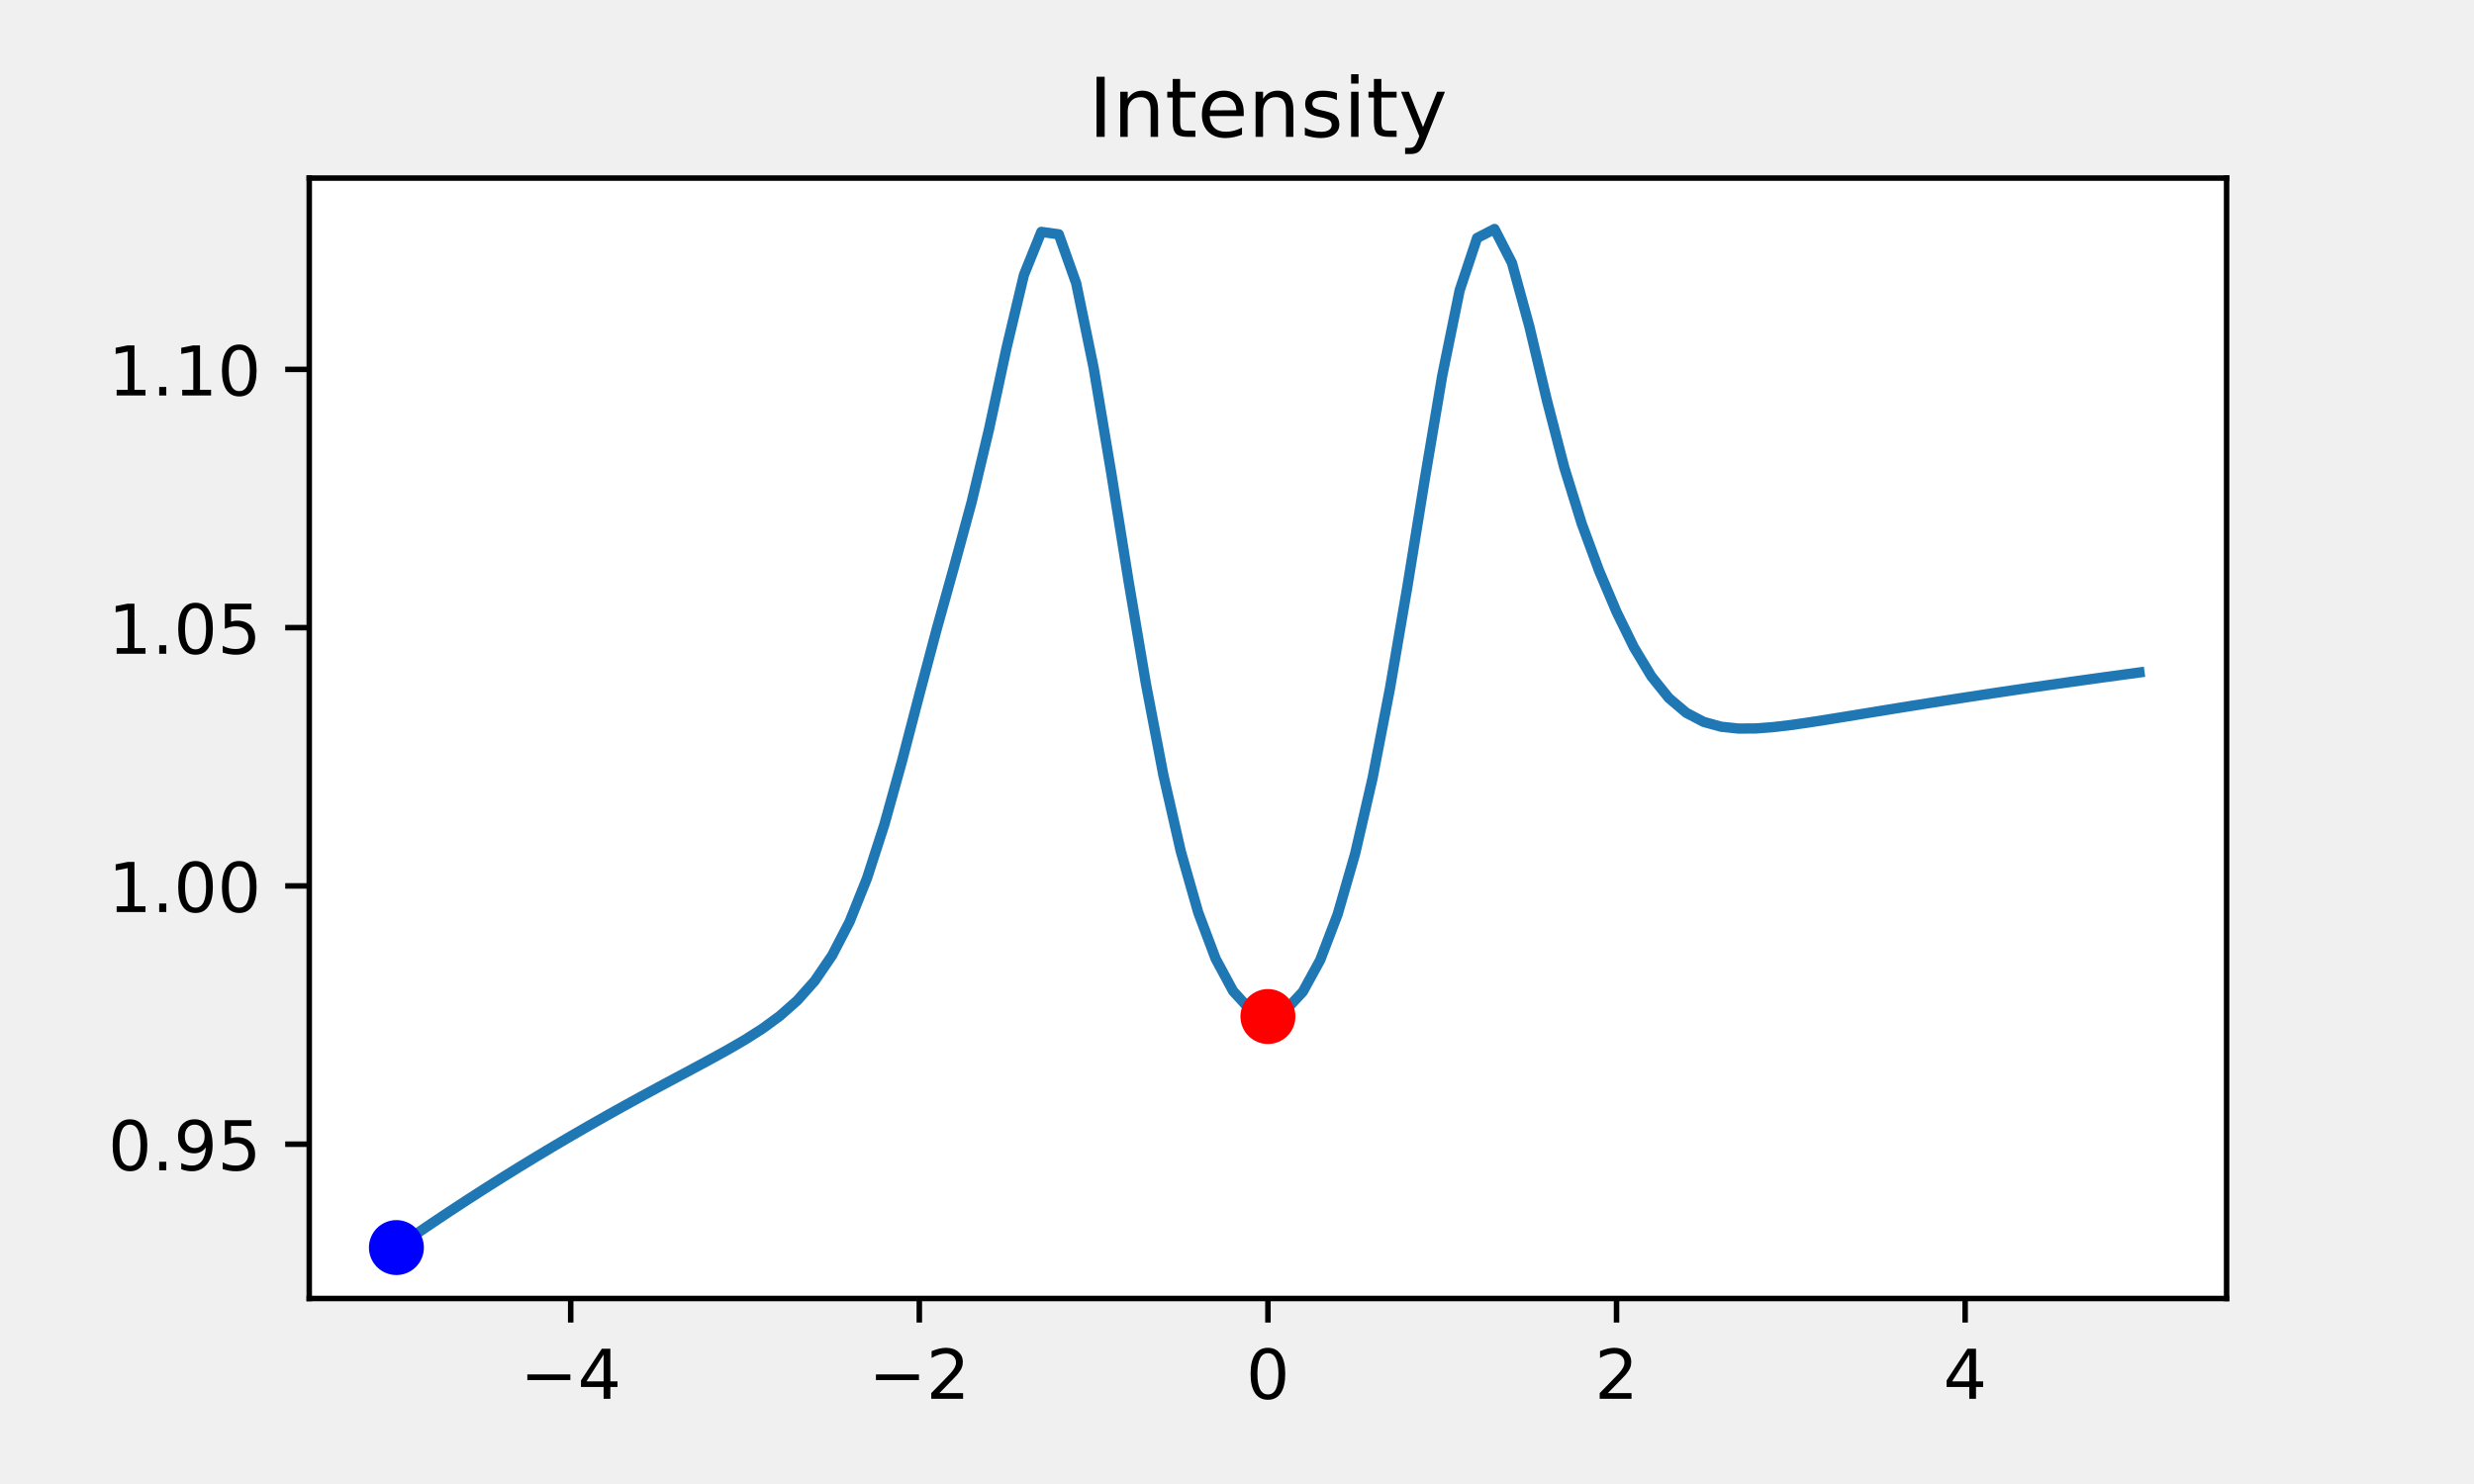
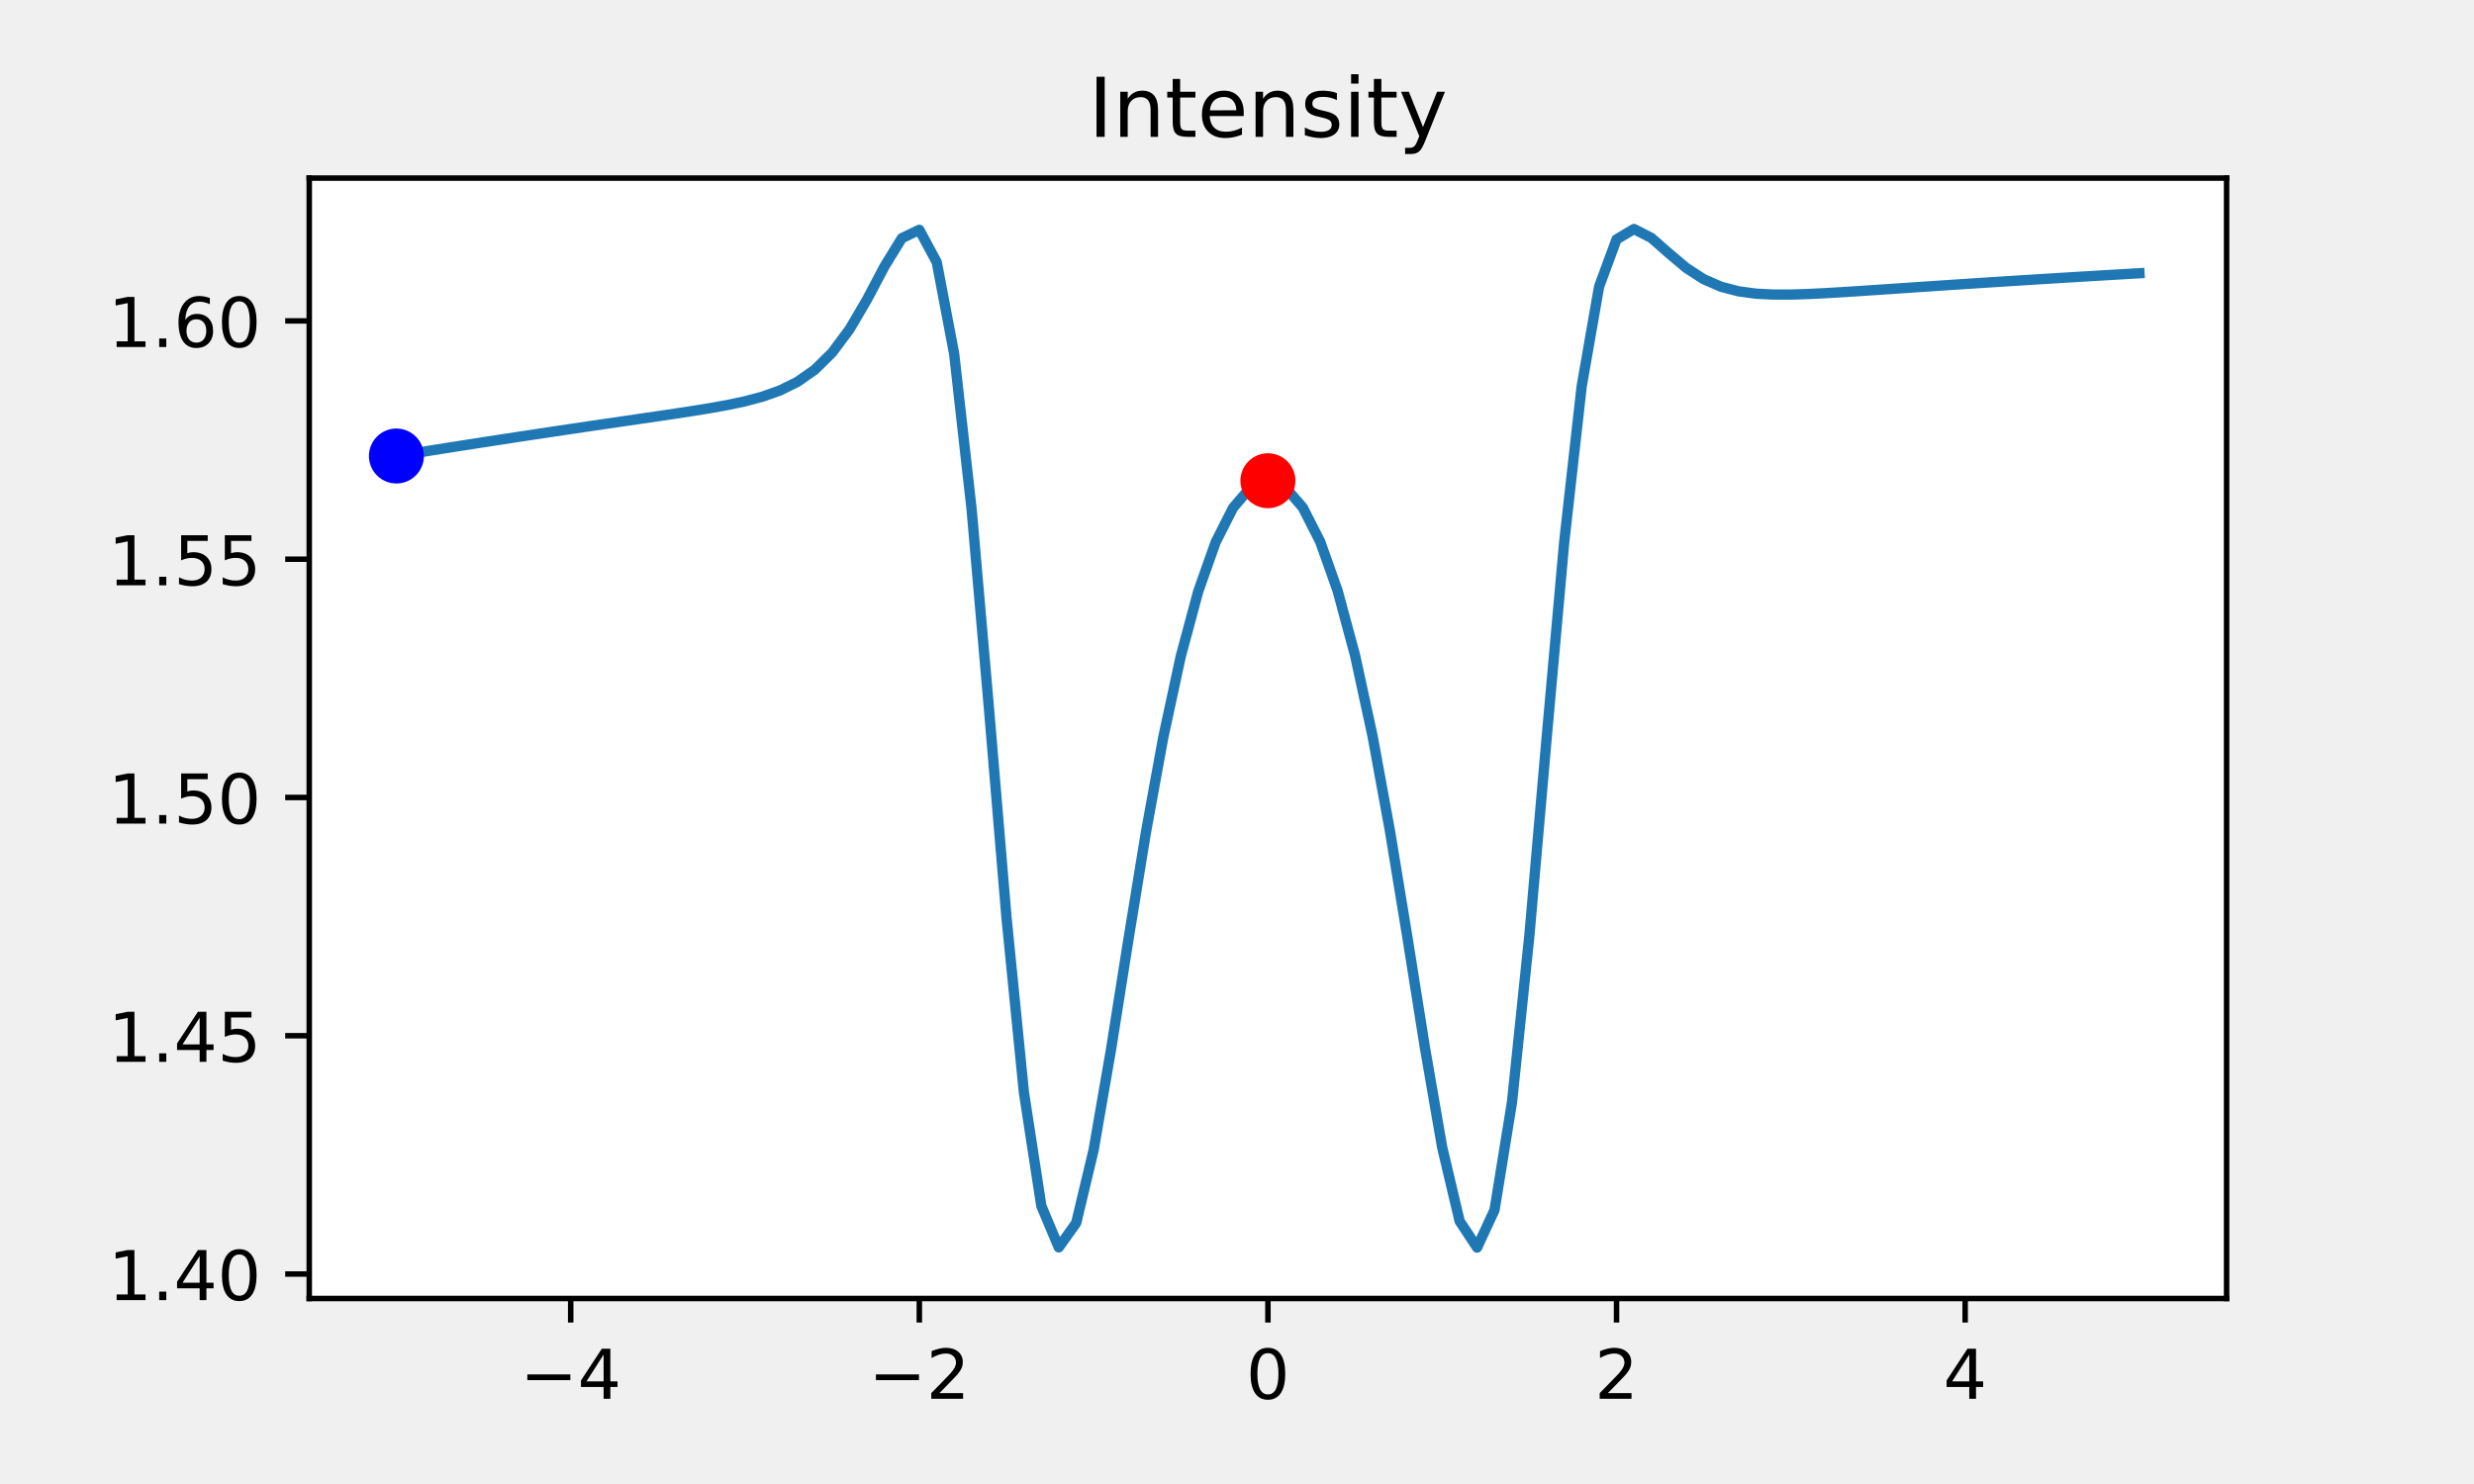
<svg xmlns="http://www.w3.org/2000/svg" xmlns:xlink="http://www.w3.org/1999/xlink" width="360pt" height="216pt" viewBox="0 0 360 216" version="1.1">
  <defs>
    <style type="text/css">*{stroke-linejoin: round; stroke-linecap: butt}</style>
  </defs>
  <g id="figure_1">
    <g id="patch_1">
      <path d="M 0 216  L 360 216  L 360 0  L 0 0  L 0 216  z " style="fill: none" />
    </g>
    <g id="axes_1">
      <g id="patch_2">
        <path d="M 45 189  L 324 189  L 324 25.92  L 45 25.92  z " style="fill: #ffffff" />
      </g>
      <g id="matplotlib.axis_1">
        <g id="xtick_1">
          <g id="line2d_1">
            <defs>
-               <path id="mc3d7239527" d="M 0 0  L 0 3.5  " style="stroke: #000000; stroke-width: 0.8" />
+               <path id="m3da69bf342" d="M 0 0  L 0 3.5  " style="stroke: #000000; stroke-width: 0.8" />
            </defs>
            <g>
-               <use xlink:href="#mc3d7239527" x="83.045" y="189" style="stroke: #000000; stroke-width: 0.8" />
+               <use xlink:href="#m3da69bf342" x="83.045" y="189" style="stroke: #000000; stroke-width: 0.8" />
            </g>
          </g>
          <g id="text_1">
            <g transform="translate(75.67436 203.5984) scale(0.1 -0.1)">
              <defs>
                <path id="DejaVuSans-2212" d="M 678 2272  L 4684 2272  L 4684 1741  L 678 1741  L 678 2272  z " transform="scale(0.015625)" />
                <path id="DejaVuSans-34" d="M 2419 4116  L 825 1625  L 2419 1625  L 2419 4116  z M 2253 4666  L 3047 4666  L 3047 1625  L 3713 1625  L 3713 1100  L 3047 1100  L 3047 0  L 2419 0  L 2419 1100  L 313 1100  L 313 1709  L 2253 4666  z " transform="scale(0.015625)" />
              </defs>
              <use xlink:href="#DejaVuSans-2212" />
              <use xlink:href="#DejaVuSans-34" x="83.789" />
            </g>
          </g>
        </g>
        <g id="xtick_2">
          <g id="line2d_2">
            <g>
-               <use xlink:href="#mc3d7239527" x="133.773" y="189" style="stroke: #000000; stroke-width: 0.8" />
+               <use xlink:href="#m3da69bf342" x="133.773" y="189" style="stroke: #000000; stroke-width: 0.8" />
            </g>
          </g>
          <g id="text_2">
            <g transform="translate(126.4016 203.5984) scale(0.1 -0.1)">
              <defs>
                <path id="DejaVuSans-32" d="M 1228 531  L 3431 531  L 3431 0  L 469 0  L 469 531  Q 828 903 1448 1529  Q 2069 2156 2228 2338  Q 2531 2678 2651 2914  Q 2772 3150 2772 3378  Q 2772 3750 2511 3984  Q 2250 4219 1831 4219  Q 1534 4219 1204 4116  Q 875 4013 500 3803  L 500 4441  Q 881 4594 1212 4672  Q 1544 4750 1819 4750  Q 2544 4750 2975 4387  Q 3406 4025 3406 3419  Q 3406 3131 3298 2873  Q 3191 2616 2906 2266  Q 2828 2175 2409 1742  Q 1991 1309 1228 531  z " transform="scale(0.015625)" />
              </defs>
              <use xlink:href="#DejaVuSans-2212" />
              <use xlink:href="#DejaVuSans-32" x="83.789" />
            </g>
          </g>
        </g>
        <g id="xtick_3">
          <g id="line2d_3">
            <g>
-               <use xlink:href="#mc3d7239527" x="184.5" y="189" style="stroke: #000000; stroke-width: 0.8" />
+               <use xlink:href="#m3da69bf342" x="184.5" y="189" style="stroke: #000000; stroke-width: 0.8" />
            </g>
          </g>
          <g id="text_3">
            <g transform="translate(181.3187 203.5984) scale(0.1 -0.1)">
              <defs>
                <path id="DejaVuSans-30" d="M 2034 4250  Q 1547 4250 1301 3770  Q 1056 3291 1056 2328  Q 1056 1369 1301 889  Q 1547 409 2034 409  Q 2525 409 2770 889  Q 3016 1369 3016 2328  Q 3016 3291 2770 3770  Q 2525 4250 2034 4250  z M 2034 4750  Q 2819 4750 3233 4129  Q 3647 3509 3647 2328  Q 3647 1150 3233 529  Q 2819 -91 2034 -91  Q 1250 -91 836 529  Q 422 1150 422 2328  Q 422 3509 836 4129  Q 1250 4750 2034 4750  z " transform="scale(0.015625)" />
              </defs>
              <use xlink:href="#DejaVuSans-30" />
            </g>
          </g>
        </g>
        <g id="xtick_4">
          <g id="line2d_4">
            <g>
-               <use xlink:href="#mc3d7239527" x="235.227" y="189" style="stroke: #000000; stroke-width: 0.8" />
+               <use xlink:href="#m3da69bf342" x="235.227" y="189" style="stroke: #000000; stroke-width: 0.8" />
            </g>
          </g>
          <g id="text_4">
            <g transform="translate(232.046 203.5984) scale(0.1 -0.1)">
              <use xlink:href="#DejaVuSans-32" />
            </g>
          </g>
        </g>
        <g id="xtick_5">
          <g id="line2d_5">
            <g>
-               <use xlink:href="#mc3d7239527" x="285.955" y="189" style="stroke: #000000; stroke-width: 0.8" />
+               <use xlink:href="#m3da69bf342" x="285.955" y="189" style="stroke: #000000; stroke-width: 0.8" />
            </g>
          </g>
          <g id="text_5">
            <g transform="translate(282.7733 203.5984) scale(0.1 -0.1)">
              <use xlink:href="#DejaVuSans-34" />
            </g>
          </g>
        </g>
      </g>
      <g id="matplotlib.axis_2">
        <g id="ytick_1">
          <g id="line2d_6">
            <defs>
-               <path id="m43eb1c8c31" d="M 0 0  L -3.5 0  " style="stroke: #000000; stroke-width: 0.8" />
+               <path id="mbd91a0fe4c" d="M 0 0  L -3.5 0  " style="stroke: #000000; stroke-width: 0.8" />
            </defs>
            <g>
-               <use xlink:href="#m43eb1c8c31" x="45" y="166.54" style="stroke: #000000; stroke-width: 0.8" />
+               <use xlink:href="#mbd91a0fe4c" x="45" y="185.437" style="stroke: #000000; stroke-width: 0.8" />
            </g>
          </g>
          <g id="text_6">
-             <g transform="translate(15.73438 170.339) scale(0.1 -0.1)">
-               <defs>
+             <g transform="translate(15.73438 189.2358) scale(0.1 -0.1)">
+               <defs>
+                 <path id="DejaVuSans-31" d="M 794 531  L 1825 531  L 1825 4091  L 703 3866  L 703 4441  L 1819 4666  L 2450 4666  L 2450 531  L 3481 531  L 3481 0  L 794 0  L 794 531  z " transform="scale(0.015625)" />
                <path id="DejaVuSans-2e" d="M 684 794  L 1344 794  L 1344 0  L 684 0  L 684 794  z " transform="scale(0.015625)" />
-                 <path id="DejaVuSans-39" d="M 703 97  L 703 672  Q 941 559 1184 500  Q 1428 441 1663 441  Q 2288 441 2617 861  Q 2947 1281 2994 2138  Q 2813 1869 2534 1725  Q 2256 1581 1919 1581  Q 1219 1581 811 2004  Q 403 2428 403 3163  Q 403 3881 828 4315  Q 1253 4750 1959 4750  Q 2769 4750 3195 4129  Q 3622 3509 3622 2328  Q 3622 1225 3098 567  Q 2575 -91 1691 -91  Q 1453 -91 1209 -44  Q 966 3 703 97  z M 1959 2075  Q 2384 2075 2632 2365  Q 2881 2656 2881 3163  Q 2881 3666 2632 3958  Q 2384 4250 1959 4250  Q 1534 4250 1286 3958  Q 1038 3666 1038 3163  Q 1038 2656 1286 2365  Q 1534 2075 1959 2075  z " transform="scale(0.015625)" />
-                 <path id="DejaVuSans-35" d="M 691 4666  L 3169 4666  L 3169 4134  L 1269 4134  L 1269 2991  Q 1406 3038 1543 3061  Q 1681 3084 1819 3084  Q 2600 3084 3056 2656  Q 3513 2228 3513 1497  Q 3513 744 3044 326  Q 2575 -91 1722 -91  Q 1428 -91 1123 -41  Q 819 9 494 109  L 494 744  Q 775 591 1075 516  Q 1375 441 1709 441  Q 2250 441 2565 725  Q 2881 1009 2881 1497  Q 2881 1984 2565 2268  Q 2250 2553 1709 2553  Q 1456 2553 1204 2497  Q 953 2441 691 2322  L 691 4666  z " transform="scale(0.015625)" />
-               </defs>
-               <use xlink:href="#DejaVuSans-30" />
-               <use xlink:href="#DejaVuSans-2e" x="63.623" />
-               <use xlink:href="#DejaVuSans-39" x="95.41" />
-               <use xlink:href="#DejaVuSans-35" x="159.033" />
+               </defs>
+               <use xlink:href="#DejaVuSans-31" />
+               <use xlink:href="#DejaVuSans-2e" x="63.623" />
+               <use xlink:href="#DejaVuSans-34" x="95.41" />
+               <use xlink:href="#DejaVuSans-30" x="159.033" />
            </g>
          </g>
        </g>
        <g id="ytick_2">
          <g id="line2d_7">
            <g>
-               <use xlink:href="#m43eb1c8c31" x="45" y="128.948" style="stroke: #000000; stroke-width: 0.8" />
+               <use xlink:href="#mbd91a0fe4c" x="45" y="150.755" style="stroke: #000000; stroke-width: 0.8" />
            </g>
          </g>
          <g id="text_7">
-             <g transform="translate(15.73438 132.7468) scale(0.1 -0.1)">
-               <defs>
-                 <path id="DejaVuSans-31" d="M 794 531  L 1825 531  L 1825 4091  L 703 3866  L 703 4441  L 1819 4666  L 2450 4666  L 2450 531  L 3481 531  L 3481 0  L 794 0  L 794 531  z " transform="scale(0.015625)" />
-               </defs>
-               <use xlink:href="#DejaVuSans-31" />
-               <use xlink:href="#DejaVuSans-2e" x="63.623" />
-               <use xlink:href="#DejaVuSans-30" x="95.41" />
-               <use xlink:href="#DejaVuSans-30" x="159.033" />
+             <g transform="translate(15.73438 154.5539) scale(0.1 -0.1)">
+               <defs>
+                 <path id="DejaVuSans-35" d="M 691 4666  L 3169 4666  L 3169 4134  L 1269 4134  L 1269 2991  Q 1406 3038 1543 3061  Q 1681 3084 1819 3084  Q 2600 3084 3056 2656  Q 3513 2228 3513 1497  Q 3513 744 3044 326  Q 2575 -91 1722 -91  Q 1428 -91 1123 -41  Q 819 9 494 109  L 494 744  Q 775 591 1075 516  Q 1375 441 1709 441  Q 2250 441 2565 725  Q 2881 1009 2881 1497  Q 2881 1984 2565 2268  Q 2250 2553 1709 2553  Q 1456 2553 1204 2497  Q 953 2441 691 2322  L 691 4666  z " transform="scale(0.015625)" />
+               </defs>
+               <use xlink:href="#DejaVuSans-31" />
+               <use xlink:href="#DejaVuSans-2e" x="63.623" />
+               <use xlink:href="#DejaVuSans-34" x="95.41" />
+               <use xlink:href="#DejaVuSans-35" x="159.033" />
            </g>
          </g>
        </g>
        <g id="ytick_3">
          <g id="line2d_8">
            <g>
-               <use xlink:href="#m43eb1c8c31" x="45" y="91.355" style="stroke: #000000; stroke-width: 0.8" />
+               <use xlink:href="#mbd91a0fe4c" x="45" y="116.073" style="stroke: #000000; stroke-width: 0.8" />
            </g>
          </g>
          <g id="text_8">
-             <g transform="translate(15.73438 95.15461) scale(0.1 -0.1)">
-               <use xlink:href="#DejaVuSans-31" />
-               <use xlink:href="#DejaVuSans-2e" x="63.623" />
-               <use xlink:href="#DejaVuSans-30" x="95.41" />
-               <use xlink:href="#DejaVuSans-35" x="159.033" />
+             <g transform="translate(15.73438 119.8721) scale(0.1 -0.1)">
+               <use xlink:href="#DejaVuSans-31" />
+               <use xlink:href="#DejaVuSans-2e" x="63.623" />
+               <use xlink:href="#DejaVuSans-35" x="95.41" />
+               <use xlink:href="#DejaVuSans-30" x="159.033" />
            </g>
          </g>
        </g>
        <g id="ytick_4">
          <g id="line2d_9">
            <g>
-               <use xlink:href="#m43eb1c8c31" x="45" y="53.763" style="stroke: #000000; stroke-width: 0.8" />
+               <use xlink:href="#mbd91a0fe4c" x="45" y="81.391" style="stroke: #000000; stroke-width: 0.8" />
            </g>
          </g>
          <g id="text_9">
-             <g transform="translate(15.73438 57.56241) scale(0.1 -0.1)">
-               <use xlink:href="#DejaVuSans-31" />
-               <use xlink:href="#DejaVuSans-2e" x="63.623" />
-               <use xlink:href="#DejaVuSans-31" x="95.41" />
+             <g transform="translate(15.73438 85.19029) scale(0.1 -0.1)">
+               <use xlink:href="#DejaVuSans-31" />
+               <use xlink:href="#DejaVuSans-2e" x="63.623" />
+               <use xlink:href="#DejaVuSans-35" x="95.41" />
+               <use xlink:href="#DejaVuSans-35" x="159.033" />
+             </g>
+           </g>
+         </g>
+         <g id="ytick_5">
+           <g id="line2d_10">
+             <g>
+               <use xlink:href="#mbd91a0fe4c" x="45" y="46.709" style="stroke: #000000; stroke-width: 0.8" />
+             </g>
+           </g>
+           <g id="text_10">
+             <g transform="translate(15.73438 50.50846) scale(0.1 -0.1)">
+               <defs>
+                 <path id="DejaVuSans-36" d="M 2113 2584  Q 1688 2584 1439 2293  Q 1191 2003 1191 1497  Q 1191 994 1439 701  Q 1688 409 2113 409  Q 2538 409 2786 701  Q 3034 994 3034 1497  Q 3034 2003 2786 2293  Q 2538 2584 2113 2584  z M 3366 4563  L 3366 3988  Q 3128 4100 2886 4159  Q 2644 4219 2406 4219  Q 1781 4219 1451 3797  Q 1122 3375 1075 2522  Q 1259 2794 1537 2939  Q 1816 3084 2150 3084  Q 2853 3084 3261 2657  Q 3669 2231 3669 1497  Q 3669 778 3244 343  Q 2819 -91 2113 -91  Q 1303 -91 875 529  Q 447 1150 447 2328  Q 447 3434 972 4092  Q 1497 4750 2381 4750  Q 2619 4750 2861 4703  Q 3103 4656 3366 4563  z " transform="scale(0.015625)" />
+               </defs>
+               <use xlink:href="#DejaVuSans-31" />
+               <use xlink:href="#DejaVuSans-2e" x="63.623" />
+               <use xlink:href="#DejaVuSans-36" x="95.41" />
              <use xlink:href="#DejaVuSans-30" x="159.033" />
            </g>
          </g>
        </g>
      </g>
-       <g id="line2d_10">
-         <path d="M 57.682 181.587  L 60.218 179.832  L 62.755 178.108  L 65.291 176.415  L 67.827 174.753  L 70.364 173.12  L 72.9 171.516  L 75.436 169.941  L 77.973 168.394  L 80.509 166.874  L 83.045 165.381  L 85.582 163.915  L 88.118 162.474  L 90.655 161.057  L 93.191 159.663  L 95.727 158.288  L 98.264 156.928  L 100.8 155.573  L 103.336 154.209  L 105.873 152.81  L 108.409 151.337  L 110.945 149.723  L 113.482 147.867  L 116.018 145.62  L 118.555 142.771  L 121.091 139.051  L 123.627 134.156  L 126.164 127.824  L 128.7 119.969  L 131.236 110.848  L 133.773 101.113  L 136.309 91.546  L 138.845 82.433  L 141.382 73.096  L 143.918 62.471  L 146.455 50.697  L 148.991 40.03  L 151.527 33.75  L 154.064 34.104  L 156.6 41.23  L 159.136 53.524  L 161.673 68.67  L 164.209 84.518  L 166.745 99.521  L 169.282 112.784  L 171.818 123.909  L 174.355 132.807  L 176.891 139.546  L 179.427 144.246  L 181.964 147.024  L 184.5 147.959  L 187.036 147.079  L 189.573 144.362  L 192.109 139.732  L 194.645 133.08  L 197.182 124.292  L 199.718 113.307  L 202.255 100.214  L 204.791 85.401  L 207.327 69.731  L 209.864 54.675  L 212.4 42.257  L 214.936 34.643  L 217.473 33.333  L 220.009 38.269  L 222.545 47.535  L 225.082 58.219  L 227.618 68.024  L 230.155 76.2  L 232.691 83.075  L 235.227 89.066  L 237.764 94.237  L 240.3 98.444  L 242.836 101.596  L 245.373 103.749  L 247.909 105.074  L 250.445 105.776  L 252.982 106.044  L 255.518 106.027  L 258.055 105.832  L 260.591 105.53  L 263.127 105.168  L 265.664 104.774  L 268.2 104.364  L 270.736 103.949  L 273.273 103.534  L 275.809 103.121  L 278.345 102.713  L 280.882 102.31  L 283.418 101.912  L 285.955 101.52  L 288.491 101.133  L 291.027 100.751  L 293.564 100.375  L 296.1 100.003  L 298.636 99.637  L 301.173 99.276  L 303.709 98.92  L 306.245 98.568  L 308.782 98.221  L 311.318 97.879  " clip-path="url(#p1fa2d15b04)" style="fill: none; stroke: #1f77b4; stroke-width: 1.5; stroke-linecap: square" />
-       </g>
      <g id="line2d_11">
-         <defs>
-           <path id="mbf50e0fe2d" d="M 0 3.5  C 0.928 3.5 1.819 3.131 2.475 2.475  C 3.131 1.819 3.5 0.928 3.5 0  C 3.5 -0.928 3.131 -1.819 2.475 -2.475  C 1.819 -3.131 0.928 -3.5 0 -3.5  C -0.928 -3.5 -1.819 -3.131 -2.475 -2.475  C -3.131 -1.819 -3.5 -0.928 -3.5 0  C -3.5 0.928 -3.131 1.819 -2.475 2.475  C -1.819 3.131 -0.928 3.5 0 3.5  z " style="stroke: #0000ff" />
-         </defs>
-         <g clip-path="url(#p1fa2d15b04)">
-           <use xlink:href="#mbf50e0fe2d" x="57.682" y="181.587" style="fill: #0000ff; stroke: #0000ff" />
-         </g>
+         <path d="M 57.682 66.374  L 60.218 65.966  L 62.755 65.561  L 65.291 65.159  L 67.827 64.761  L 70.364 64.366  L 72.9 63.974  L 75.436 63.586  L 77.973 63.201  L 80.509 62.82  L 83.045 62.441  L 85.582 62.066  L 88.118 61.693  L 90.655 61.322  L 93.191 60.952  L 95.727 60.581  L 98.264 60.205  L 100.8 59.817  L 103.336 59.405  L 105.873 58.948  L 108.409 58.411  L 110.945 57.737  L 113.482 56.839  L 116.018 55.59  L 118.555 53.818  L 121.091 51.317  L 123.627 47.914  L 126.164 43.599  L 128.7 38.786  L 131.236 34.663  L 133.773 33.449  L 136.309 38.164  L 138.845 51.515  L 141.382 74.116  L 143.918 103.248  L 146.455 133.498  L 148.991 158.987  L 151.527 175.524  L 154.064 181.557  L 156.6 178.006  L 159.136 167.39  L 161.673 152.733  L 164.209 136.697  L 166.745 121.174  L 169.282 107.278  L 171.818 95.532  L 174.355 86.091  L 176.891 78.92  L 179.427 73.912  L 181.964 70.956  L 184.5 69.973  L 187.036 70.936  L 189.573 73.871  L 192.109 78.854  L 194.645 85.994  L 197.182 95.396  L 199.718 107.094  L 202.255 120.932  L 204.791 136.394  L 207.327 152.38  L 209.864 167.032  L 212.4 177.749  L 214.936 181.587  L 217.473 176.117  L 220.009 160.476  L 222.545 136.167  L 225.082 107.149  L 227.618 78.862  L 230.155 56.229  L 232.691 41.714  L 235.227 34.843  L 237.764 33.333  L 240.3 34.632  L 242.836 36.862  L 245.373 38.995  L 247.909 40.637  L 250.445 41.742  L 252.982 42.403  L 255.518 42.746  L 258.055 42.877  L 260.591 42.876  L 263.127 42.795  L 265.664 42.669  L 268.2 42.518  L 270.736 42.355  L 273.273 42.185  L 275.809 42.013  L 278.345 41.842  L 280.882 41.671  L 283.418 41.502  L 285.955 41.334  L 288.491 41.169  L 291.027 41.006  L 293.564 40.844  L 296.1 40.685  L 298.636 40.528  L 301.173 40.373  L 303.709 40.219  L 306.245 40.068  L 308.782 39.919  L 311.318 39.772  " clip-path="url(#p17eaa25740)" style="fill: none; stroke: #1f77b4; stroke-width: 1.5; stroke-linecap: square" />
      </g>
      <g id="line2d_12">
        <defs>
-           <path id="m272dcb77ea" d="M 0 3.5  C 0.928 3.5 1.819 3.131 2.475 2.475  C 3.131 1.819 3.5 0.928 3.5 0  C 3.5 -0.928 3.131 -1.819 2.475 -2.475  C 1.819 -3.131 0.928 -3.5 0 -3.5  C -0.928 -3.5 -1.819 -3.131 -2.475 -2.475  C -3.131 -1.819 -3.5 -0.928 -3.5 0  C -3.5 0.928 -3.131 1.819 -2.475 2.475  C -1.819 3.131 -0.928 3.5 0 3.5  z " style="stroke: #ff0000" />
+           <path id="m6a0baada8b" d="M 0 3.5  C 0.928 3.5 1.819 3.131 2.475 2.475  C 3.131 1.819 3.5 0.928 3.5 0  C 3.5 -0.928 3.131 -1.819 2.475 -2.475  C 1.819 -3.131 0.928 -3.5 0 -3.5  C -0.928 -3.5 -1.819 -3.131 -2.475 -2.475  C -3.131 -1.819 -3.5 -0.928 -3.5 0  C -3.5 0.928 -3.131 1.819 -2.475 2.475  C -1.819 3.131 -0.928 3.5 0 3.5  z " style="stroke: #0000ff" />
        </defs>
-         <g clip-path="url(#p1fa2d15b04)">
-           <use xlink:href="#m272dcb77ea" x="184.5" y="147.959" style="fill: #ff0000; stroke: #ff0000" />
+         <g clip-path="url(#p17eaa25740)">
+           <use xlink:href="#m6a0baada8b" x="57.682" y="66.374" style="fill: #0000ff; stroke: #0000ff" />
+         </g>
+       </g>
+       <g id="line2d_13">
+         <defs>
+           <path id="mcecf13b050" d="M 0 3.5  C 0.928 3.5 1.819 3.131 2.475 2.475  C 3.131 1.819 3.5 0.928 3.5 0  C 3.5 -0.928 3.131 -1.819 2.475 -2.475  C 1.819 -3.131 0.928 -3.5 0 -3.5  C -0.928 -3.5 -1.819 -3.131 -2.475 -2.475  C -3.131 -1.819 -3.5 -0.928 -3.5 0  C -3.5 0.928 -3.131 1.819 -2.475 2.475  C -1.819 3.131 -0.928 3.5 0 3.5  z " style="stroke: #ff0000" />
+         </defs>
+         <g clip-path="url(#p17eaa25740)">
+           <use xlink:href="#mcecf13b050" x="184.5" y="69.973" style="fill: #ff0000; stroke: #ff0000" />
        </g>
      </g>
      <g id="patch_3">
        <path d="M 45 189  L 45 25.92  " style="fill: none; stroke: #000000; stroke-width: 0.8; stroke-linejoin: miter; stroke-linecap: square" />
      </g>
      <g id="patch_4">
        <path d="M 324 189  L 324 25.92  " style="fill: none; stroke: #000000; stroke-width: 0.8; stroke-linejoin: miter; stroke-linecap: square" />
      </g>
      <g id="patch_5">
        <path d="M 45 189  L 324 189  " style="fill: none; stroke: #000000; stroke-width: 0.8; stroke-linejoin: miter; stroke-linecap: square" />
      </g>
      <g id="patch_6">
        <path d="M 45 25.92  L 324 25.92  " style="fill: none; stroke: #000000; stroke-width: 0.8; stroke-linejoin: miter; stroke-linecap: square" />
      </g>
-       <g id="text_10">
+       <g id="text_11">
        <g transform="translate(158.385 19.92) scale(0.12 -0.12)">
          <defs>
            <path id="DejaVuSans-49" d="M 628 4666  L 1259 4666  L 1259 0  L 628 0  L 628 4666  z " transform="scale(0.015625)" />
            <path id="DejaVuSans-6e" d="M 3513 2113  L 3513 0  L 2938 0  L 2938 2094  Q 2938 2591 2744 2837  Q 2550 3084 2163 3084  Q 1697 3084 1428 2787  Q 1159 2491 1159 1978  L 1159 0  L 581 0  L 581 3500  L 1159 3500  L 1159 2956  Q 1366 3272 1645 3428  Q 1925 3584 2291 3584  Q 2894 3584 3203 3211  Q 3513 2838 3513 2113  z " transform="scale(0.015625)" />
            <path id="DejaVuSans-74" d="M 1172 4494  L 1172 3500  L 2356 3500  L 2356 3053  L 1172 3053  L 1172 1153  Q 1172 725 1289 603  Q 1406 481 1766 481  L 2356 481  L 2356 0  L 1766 0  Q 1100 0 847 248  Q 594 497 594 1153  L 594 3053  L 172 3053  L 172 3500  L 594 3500  L 594 4494  L 1172 4494  z " transform="scale(0.015625)" />
            <path id="DejaVuSans-65" d="M 3597 1894  L 3597 1613  L 953 1613  Q 991 1019 1311 708  Q 1631 397 2203 397  Q 2534 397 2845 478  Q 3156 559 3463 722  L 3463 178  Q 3153 47 2828 -22  Q 2503 -91 2169 -91  Q 1331 -91 842 396  Q 353 884 353 1716  Q 353 2575 817 3079  Q 1281 3584 2069 3584  Q 2775 3584 3186 3129  Q 3597 2675 3597 1894  z M 3022 2063  Q 3016 2534 2758 2815  Q 2500 3097 2075 3097  Q 1594 3097 1305 2825  Q 1016 2553 972 2059  L 3022 2063  z " transform="scale(0.015625)" />
            <path id="DejaVuSans-73" d="M 2834 3397  L 2834 2853  Q 2591 2978 2328 3040  Q 2066 3103 1784 3103  Q 1356 3103 1142 2972  Q 928 2841 928 2578  Q 928 2378 1081 2264  Q 1234 2150 1697 2047  L 1894 2003  Q 2506 1872 2764 1633  Q 3022 1394 3022 966  Q 3022 478 2636 193  Q 2250 -91 1575 -91  Q 1294 -91 989 -36  Q 684 19 347 128  L 347 722  Q 666 556 975 473  Q 1284 391 1588 391  Q 1994 391 2212 530  Q 2431 669 2431 922  Q 2431 1156 2273 1281  Q 2116 1406 1581 1522  L 1381 1569  Q 847 1681 609 1914  Q 372 2147 372 2553  Q 372 3047 722 3315  Q 1072 3584 1716 3584  Q 2034 3584 2315 3537  Q 2597 3491 2834 3397  z " transform="scale(0.015625)" />
            <path id="DejaVuSans-69" d="M 603 3500  L 1178 3500  L 1178 0  L 603 0  L 603 3500  z M 603 4863  L 1178 4863  L 1178 4134  L 603 4134  L 603 4863  z " transform="scale(0.015625)" />
            <path id="DejaVuSans-79" d="M 2059 -325  Q 1816 -950 1584 -1140  Q 1353 -1331 966 -1331  L 506 -1331  L 506 -850  L 844 -850  Q 1081 -850 1212 -737  Q 1344 -625 1503 -206  L 1606 56  L 191 3500  L 800 3500  L 1894 763  L 2988 3500  L 3597 3500  L 2059 -325  z " transform="scale(0.015625)" />
          </defs>
          <use xlink:href="#DejaVuSans-49" />
          <use xlink:href="#DejaVuSans-6e" x="29.492" />
          <use xlink:href="#DejaVuSans-74" x="92.871" />
          <use xlink:href="#DejaVuSans-65" x="132.08" />
          <use xlink:href="#DejaVuSans-6e" x="193.604" />
          <use xlink:href="#DejaVuSans-73" x="256.982" />
          <use xlink:href="#DejaVuSans-69" x="309.082" />
          <use xlink:href="#DejaVuSans-74" x="336.865" />
          <use xlink:href="#DejaVuSans-79" x="376.074" />
        </g>
      </g>
    </g>
  </g>
  <defs>
-     <clipPath id="p1fa2d15b04">
+     <clipPath id="p17eaa25740">
      <rect x="45" y="25.92" width="279" height="163.08" />
    </clipPath>
  </defs>
</svg>
